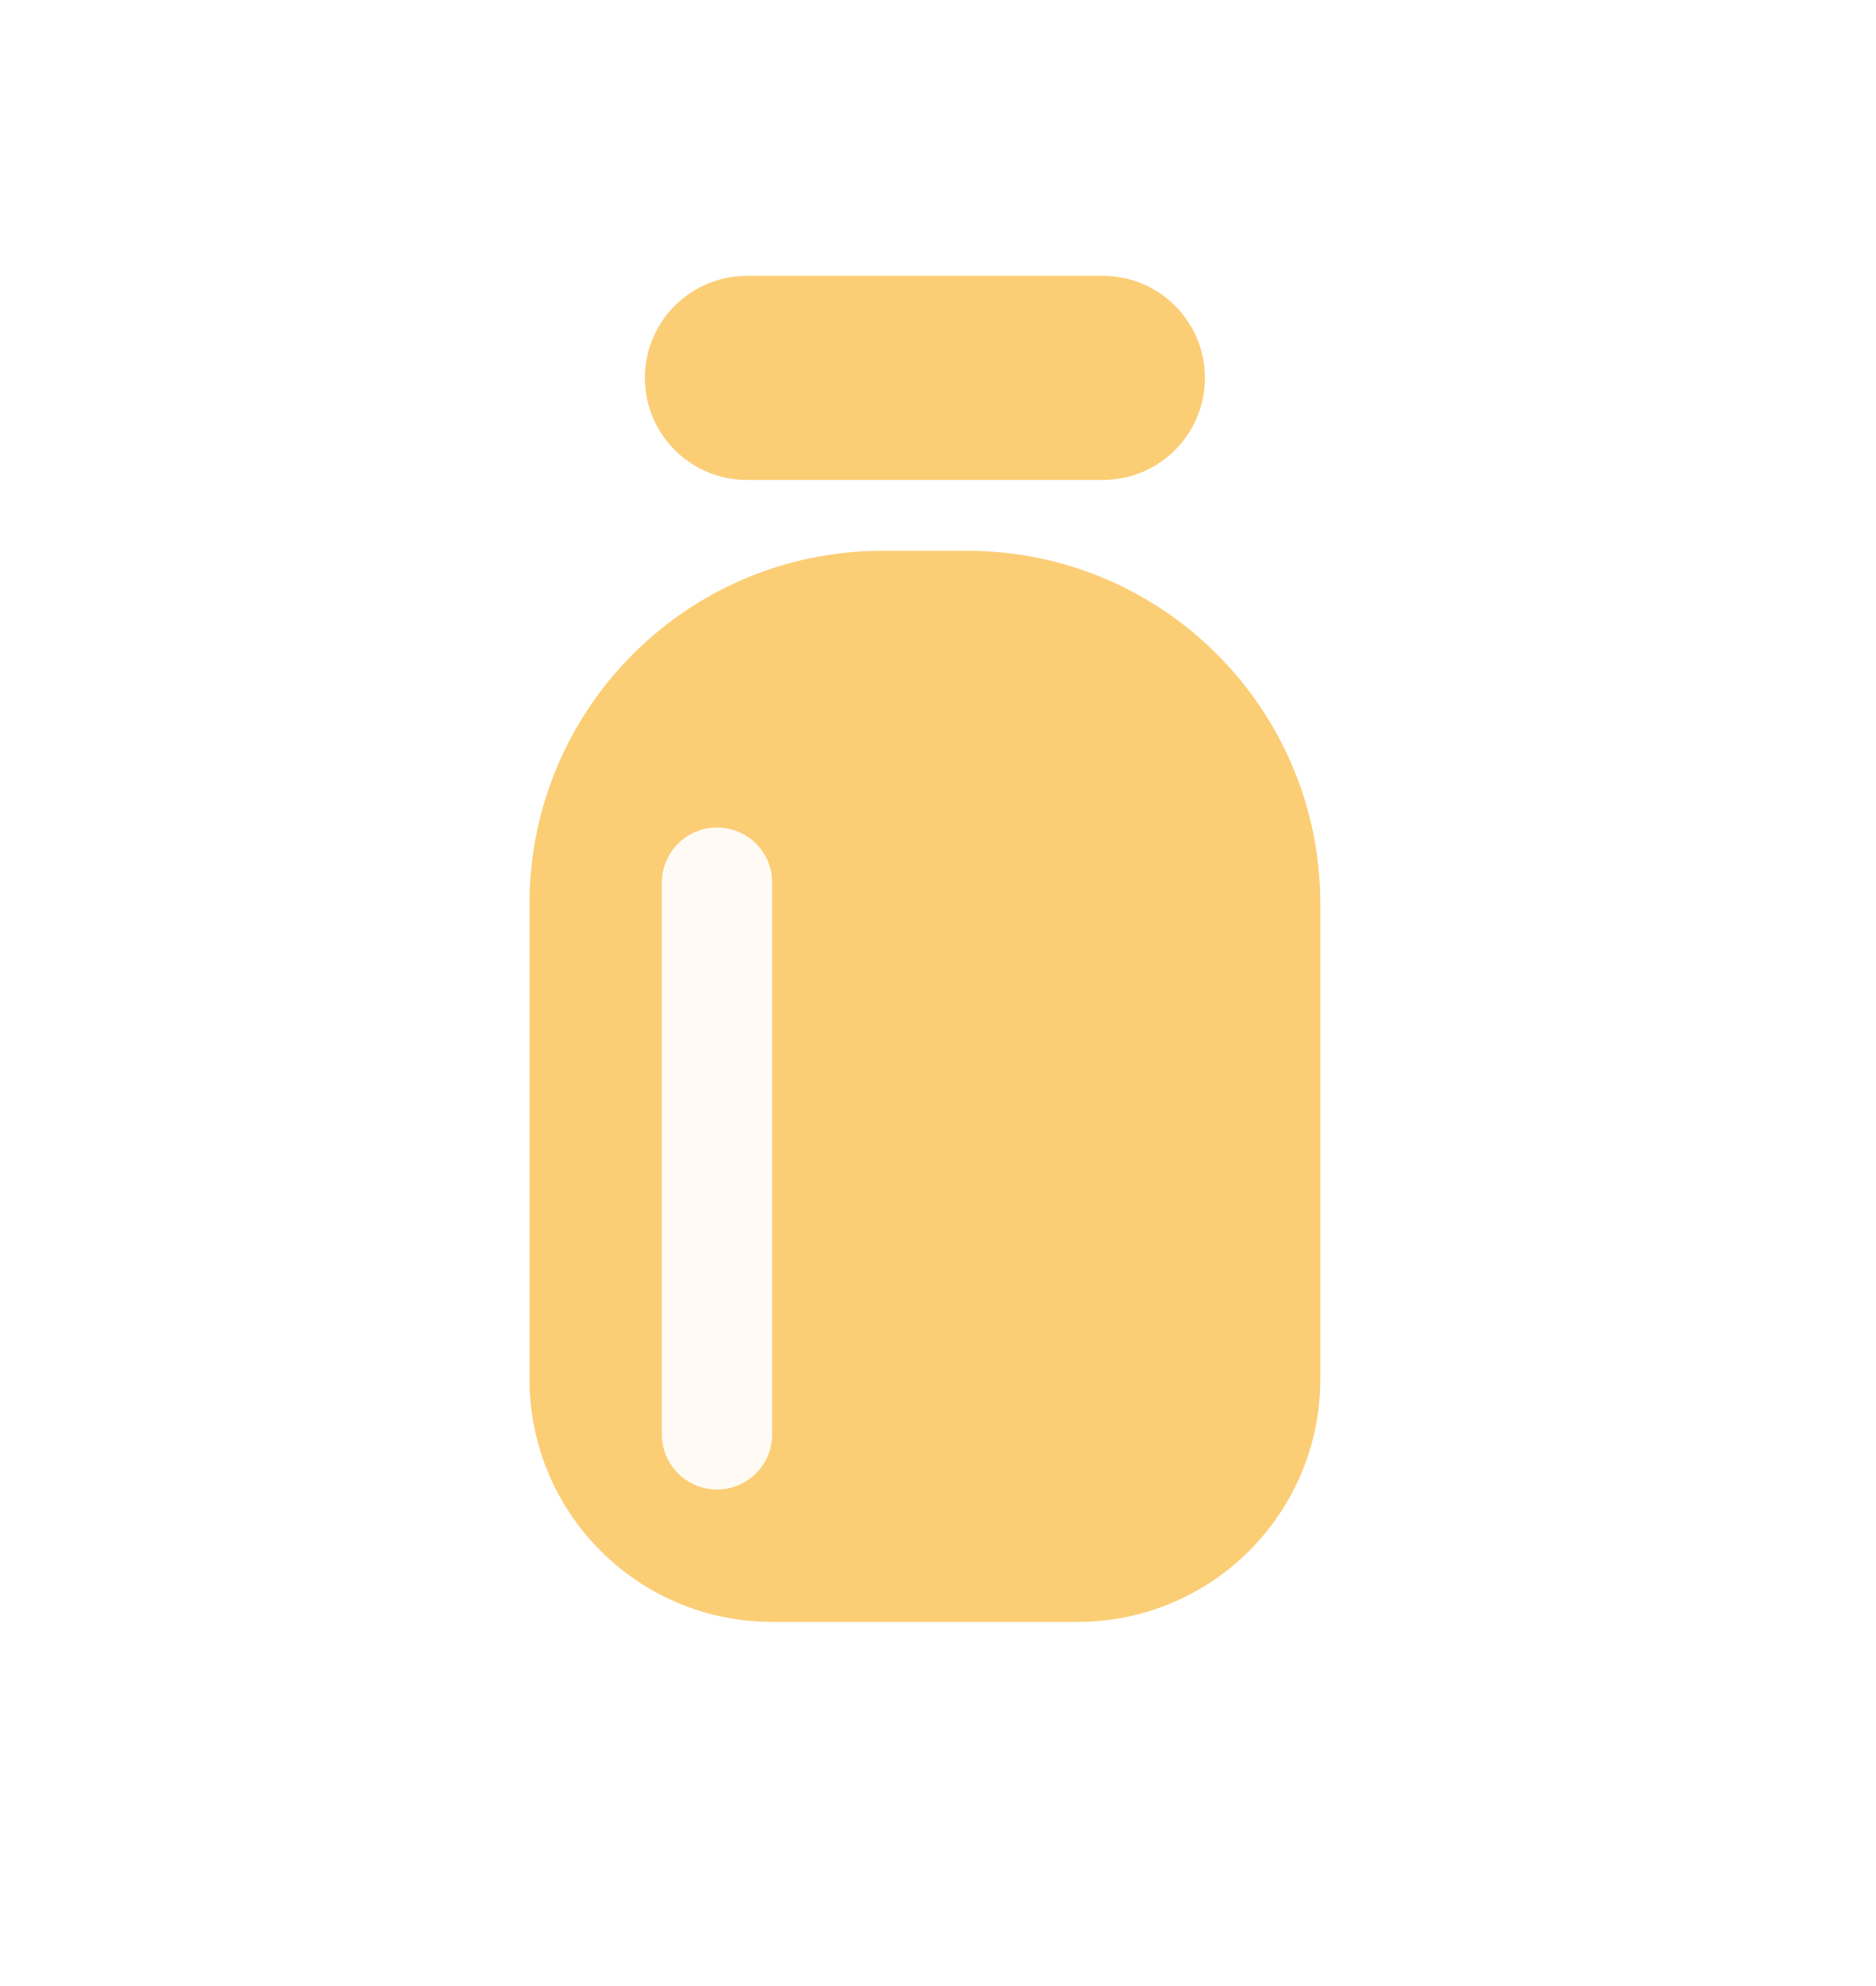
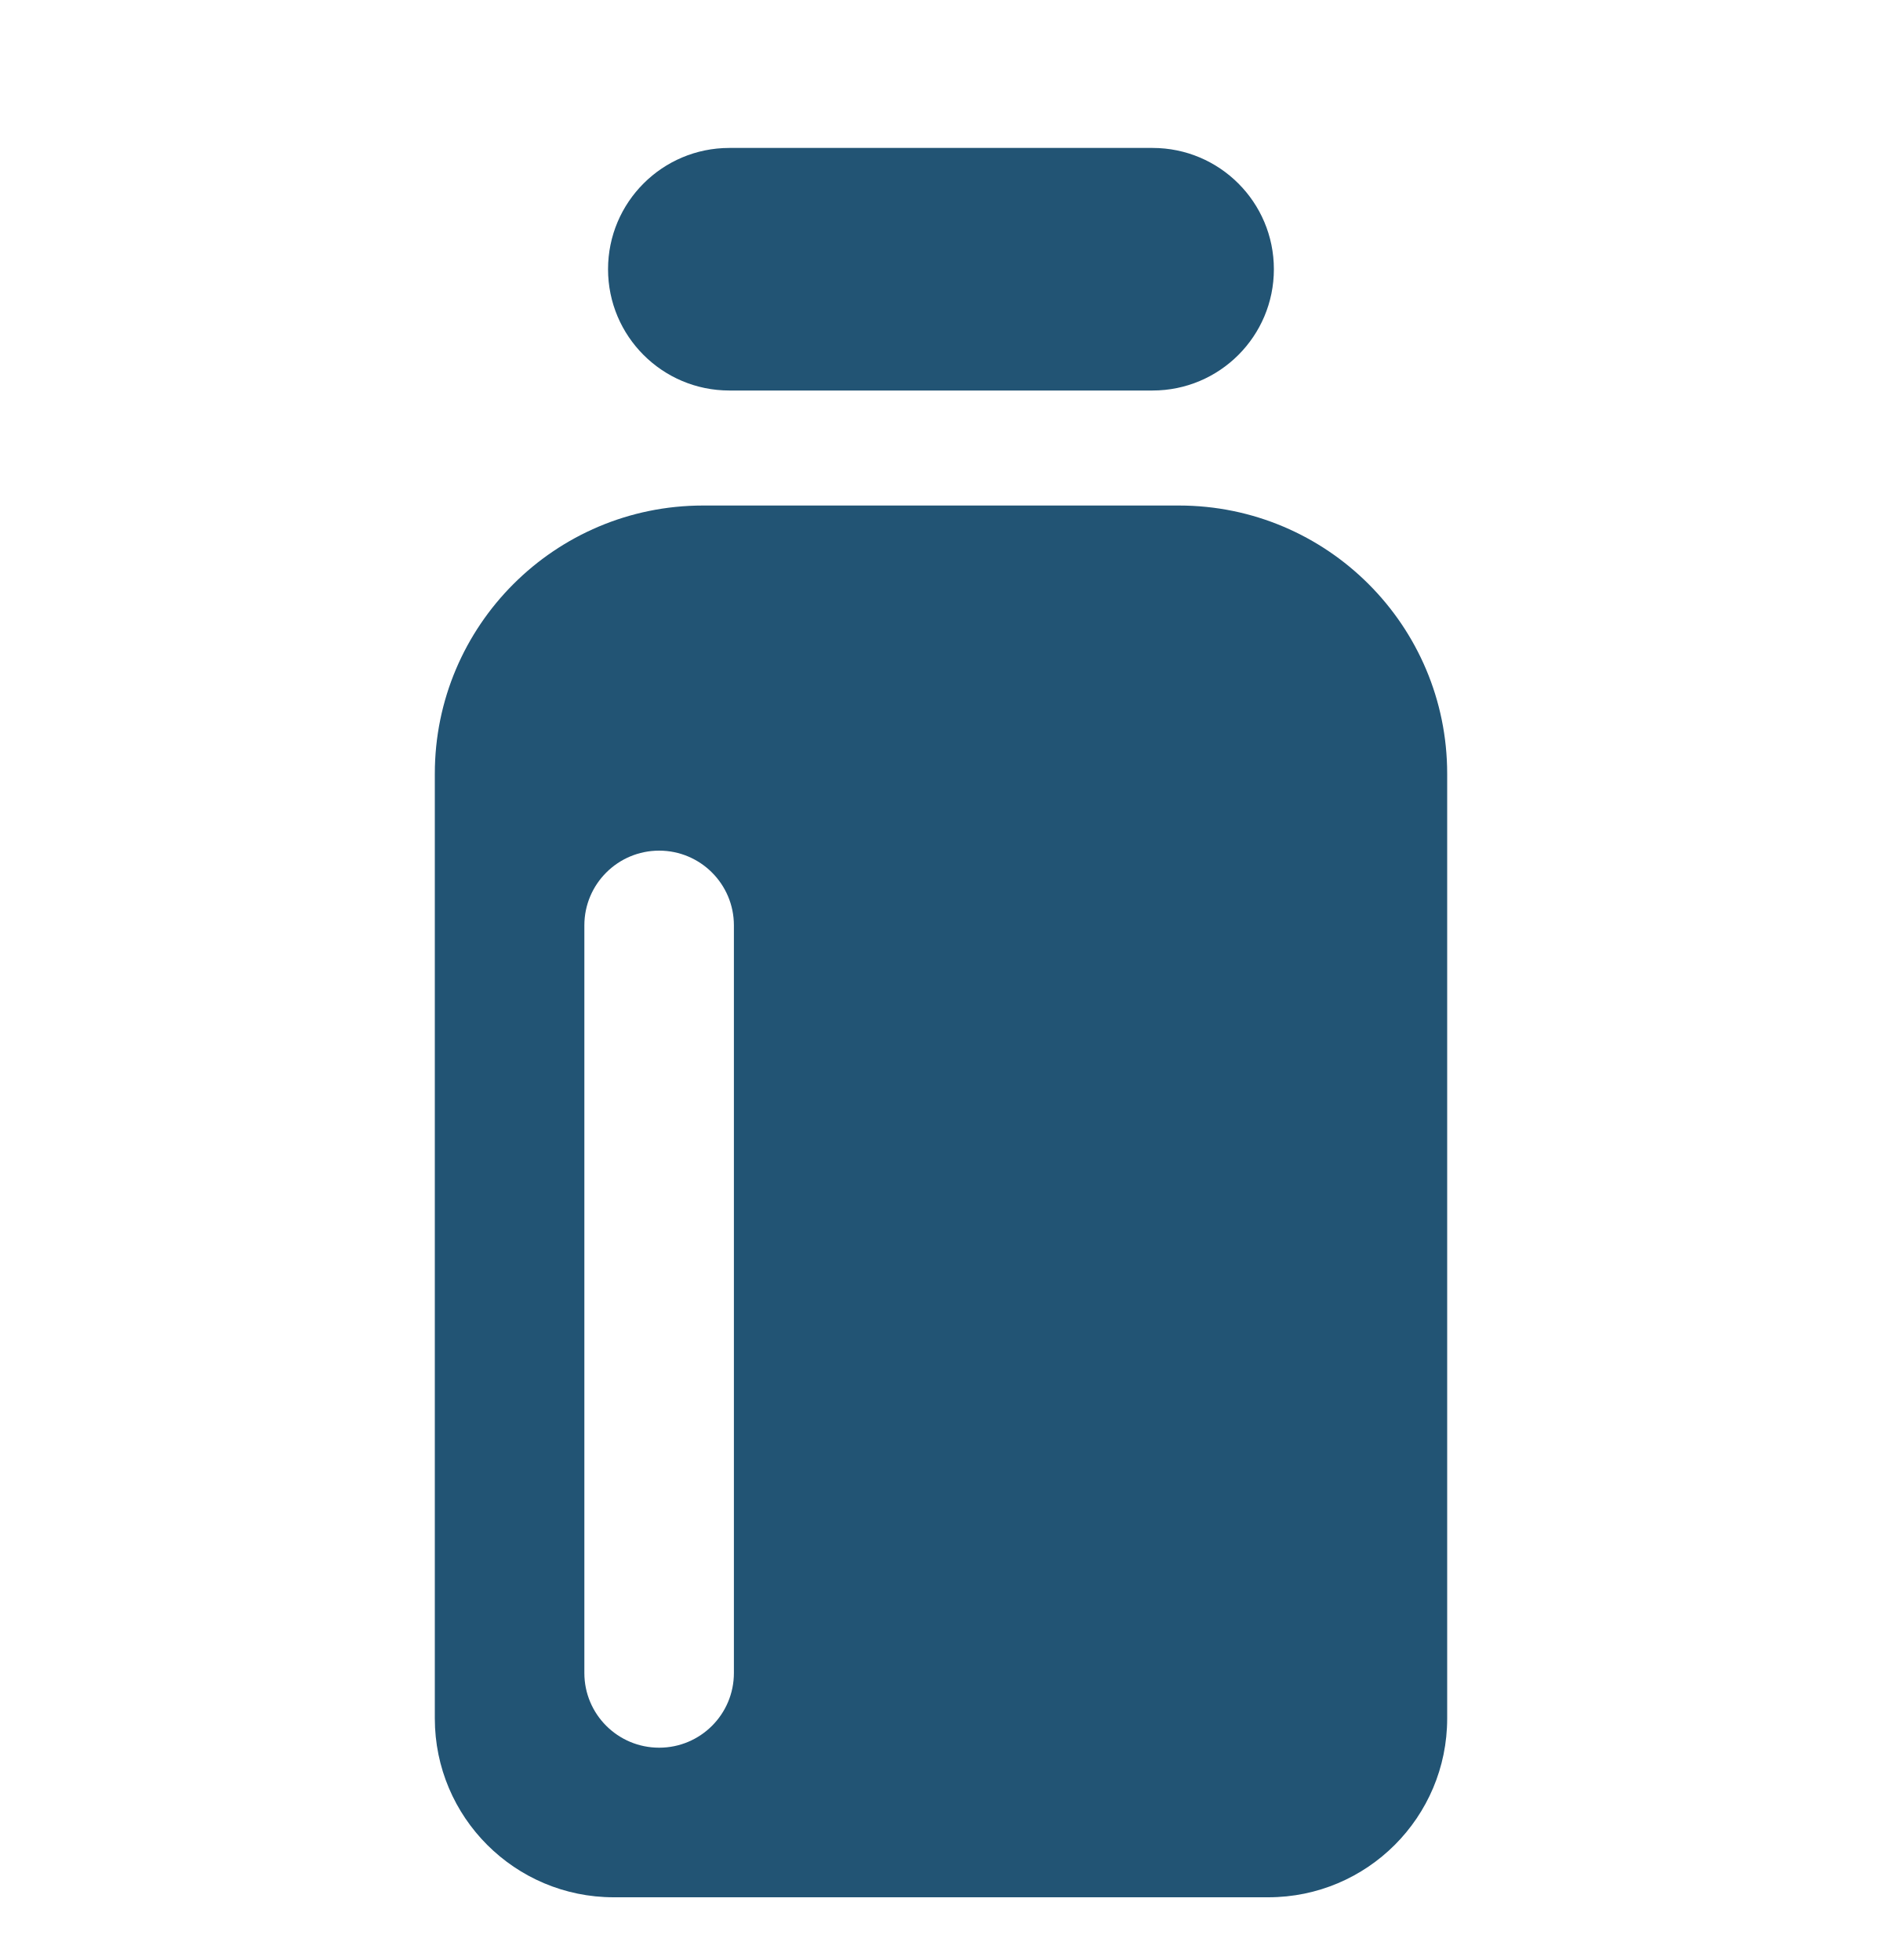
- <svg xmlns="http://www.w3.org/2000/svg" width="17" height="18" viewBox="0 0 17 18" fill="none">
-   <path d="M8 5.092C6.288 5.092 4.9 6.48 4.9 8.192V12.5C4.9 13.66 5.84 14.6 7 14.6H9.769C10.929 14.6 11.869 13.66 11.869 12.5V8.192C11.869 6.48 10.481 5.092 8.769 5.092H8Z" fill="#FBCE76" stroke="#FBCE76" stroke-width="0.2" />
-   <rect x="5.846" y="2.5" width="5.077" height="1.85" rx="0.925" fill="#FBCE76" />
-   <rect x="6" y="7.5" width="1" height="6" rx="0.5" fill="#FFFBF4" />
+ <svg xmlns="http://www.w3.org/2000/svg" width="24" height="25" viewBox="0 0 24 25" fill="none">
+   <rect x="7.754" y="1.887" width="8.491" height="3.094" rx="1.547" fill="#225474" />
+   <path fill-rule="evenodd" clip-rule="evenodd" d="M8.966 6.448C7.077 6.448 5.545 7.98 5.545 9.869V21.919C5.545 23.178 6.566 24.2 7.826 24.2H16.174C17.434 24.2 18.455 23.178 18.455 21.919V9.869C18.455 7.98 16.923 6.448 15.034 6.448H8.966ZM8.406 10.85C7.879 10.85 7.452 11.277 7.452 11.803V21.339C7.452 21.866 7.879 22.292 8.406 22.292C8.932 22.292 9.359 21.866 9.359 21.339V11.803C9.359 11.277 8.932 10.85 8.406 10.85Z" fill="#225474" />
</svg>
